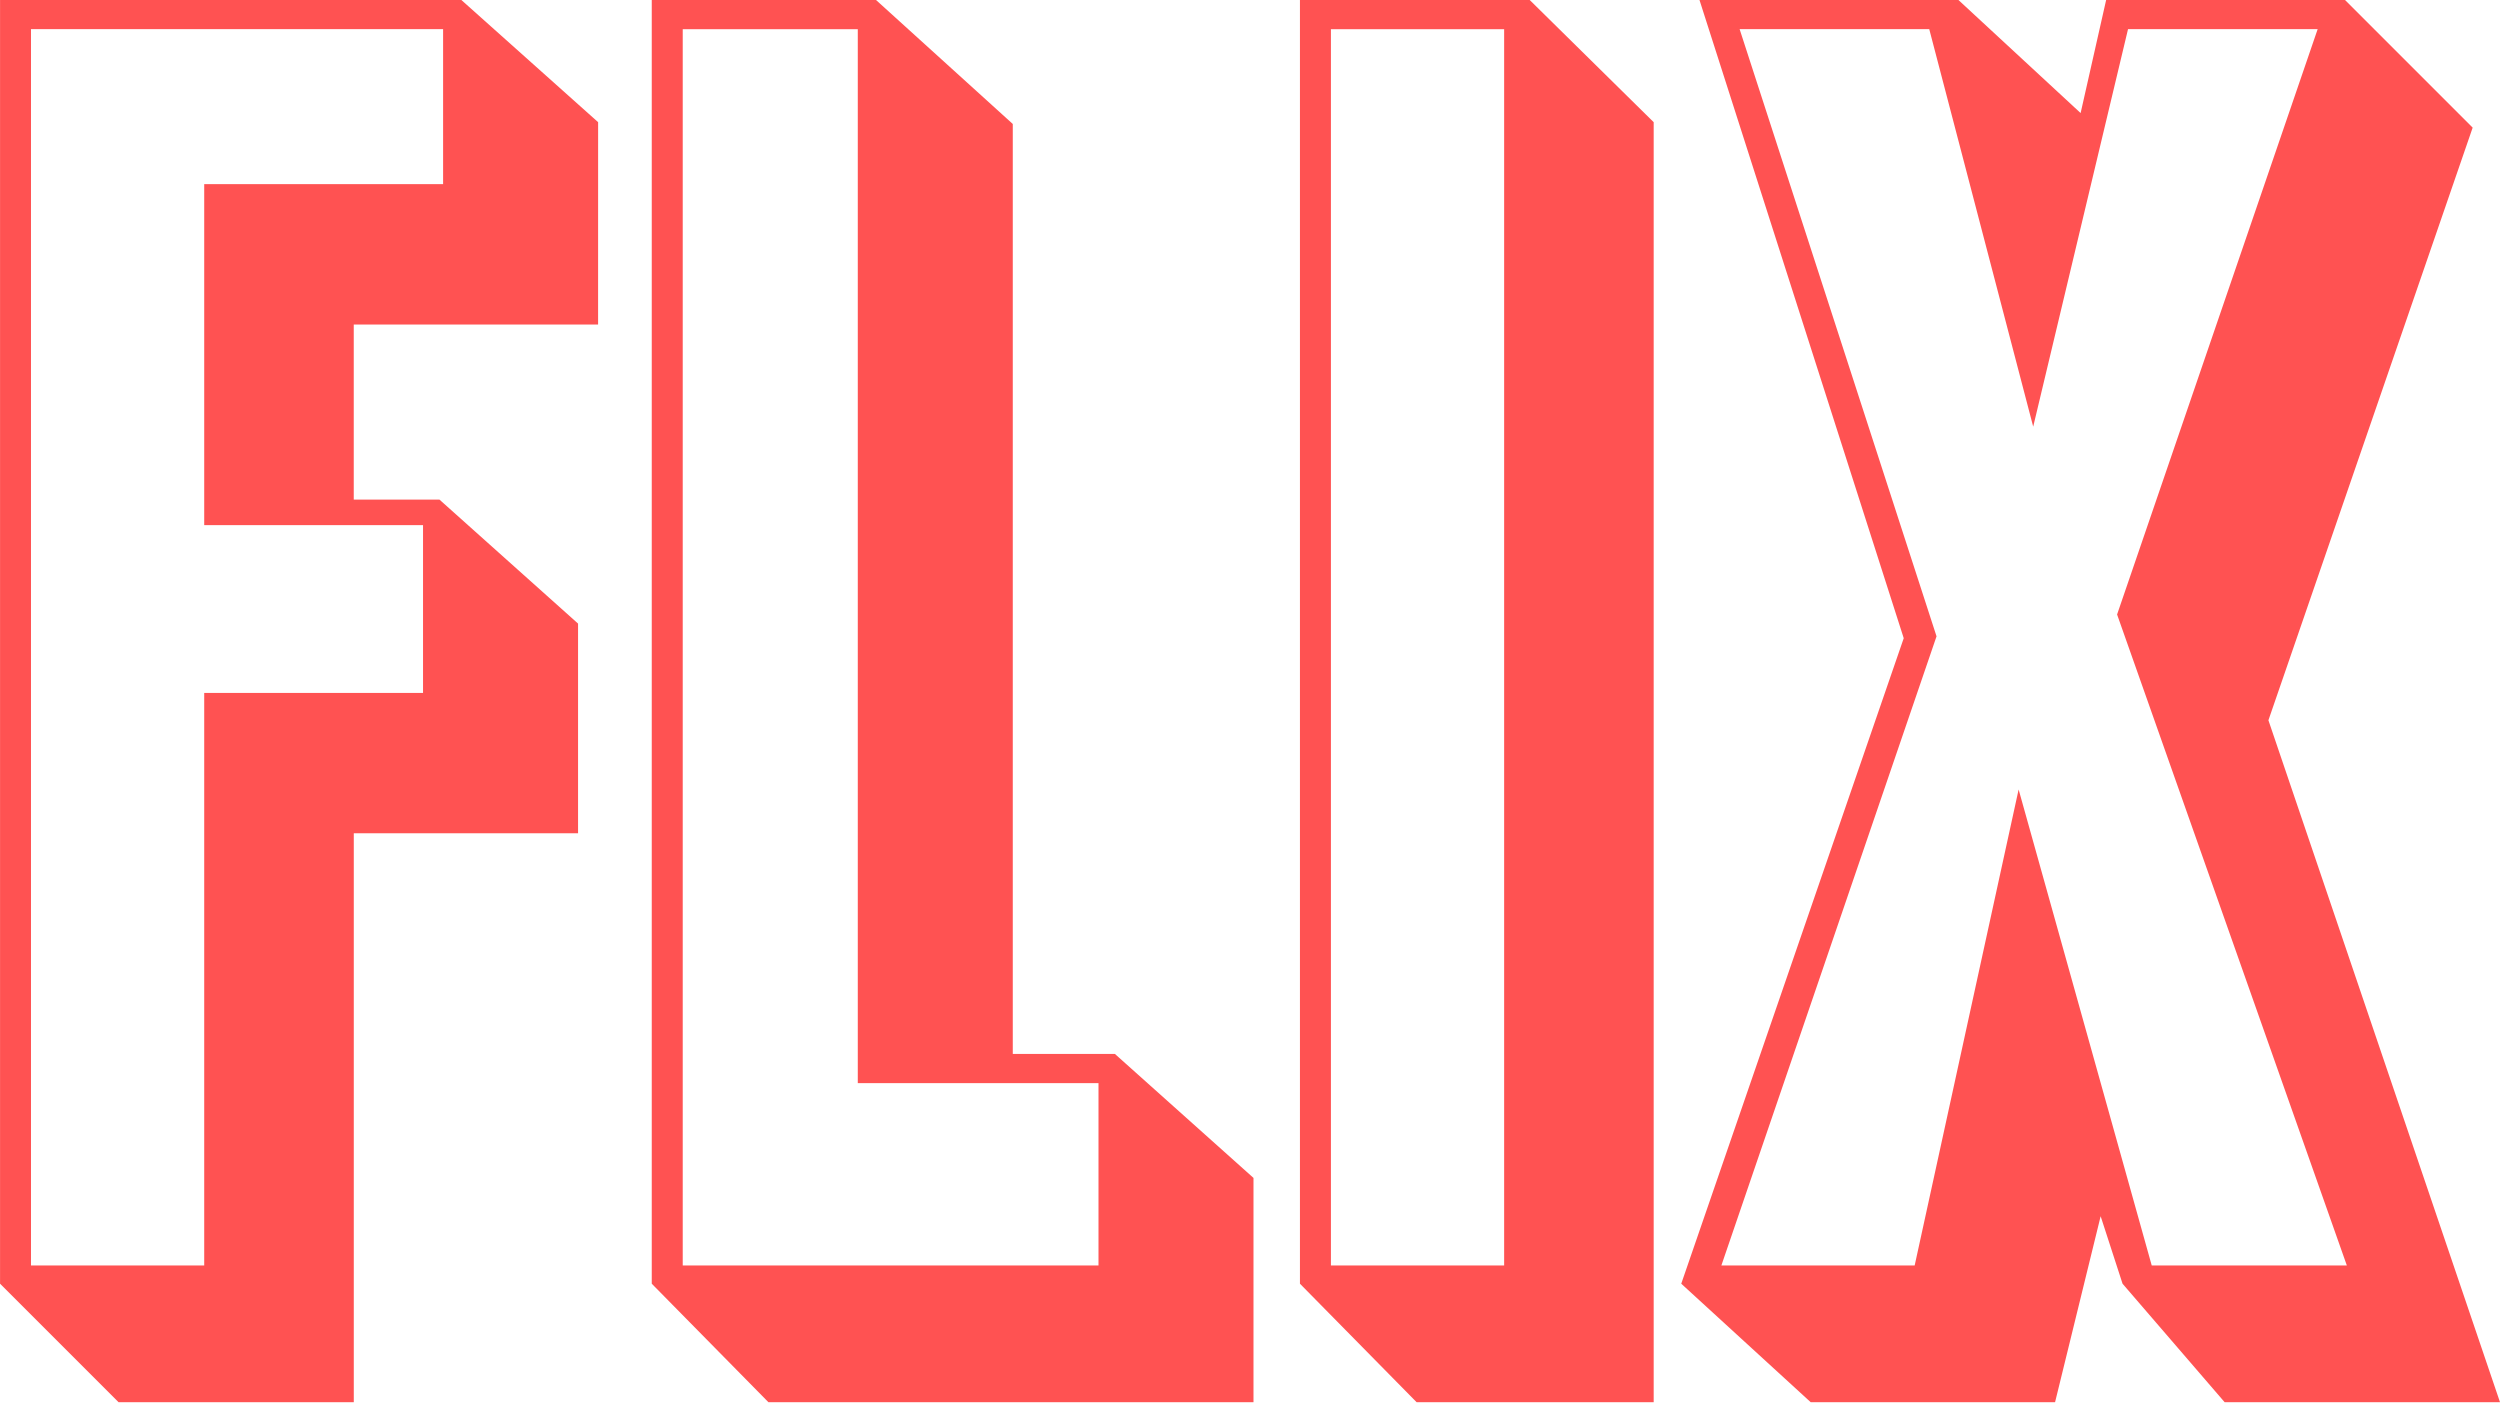
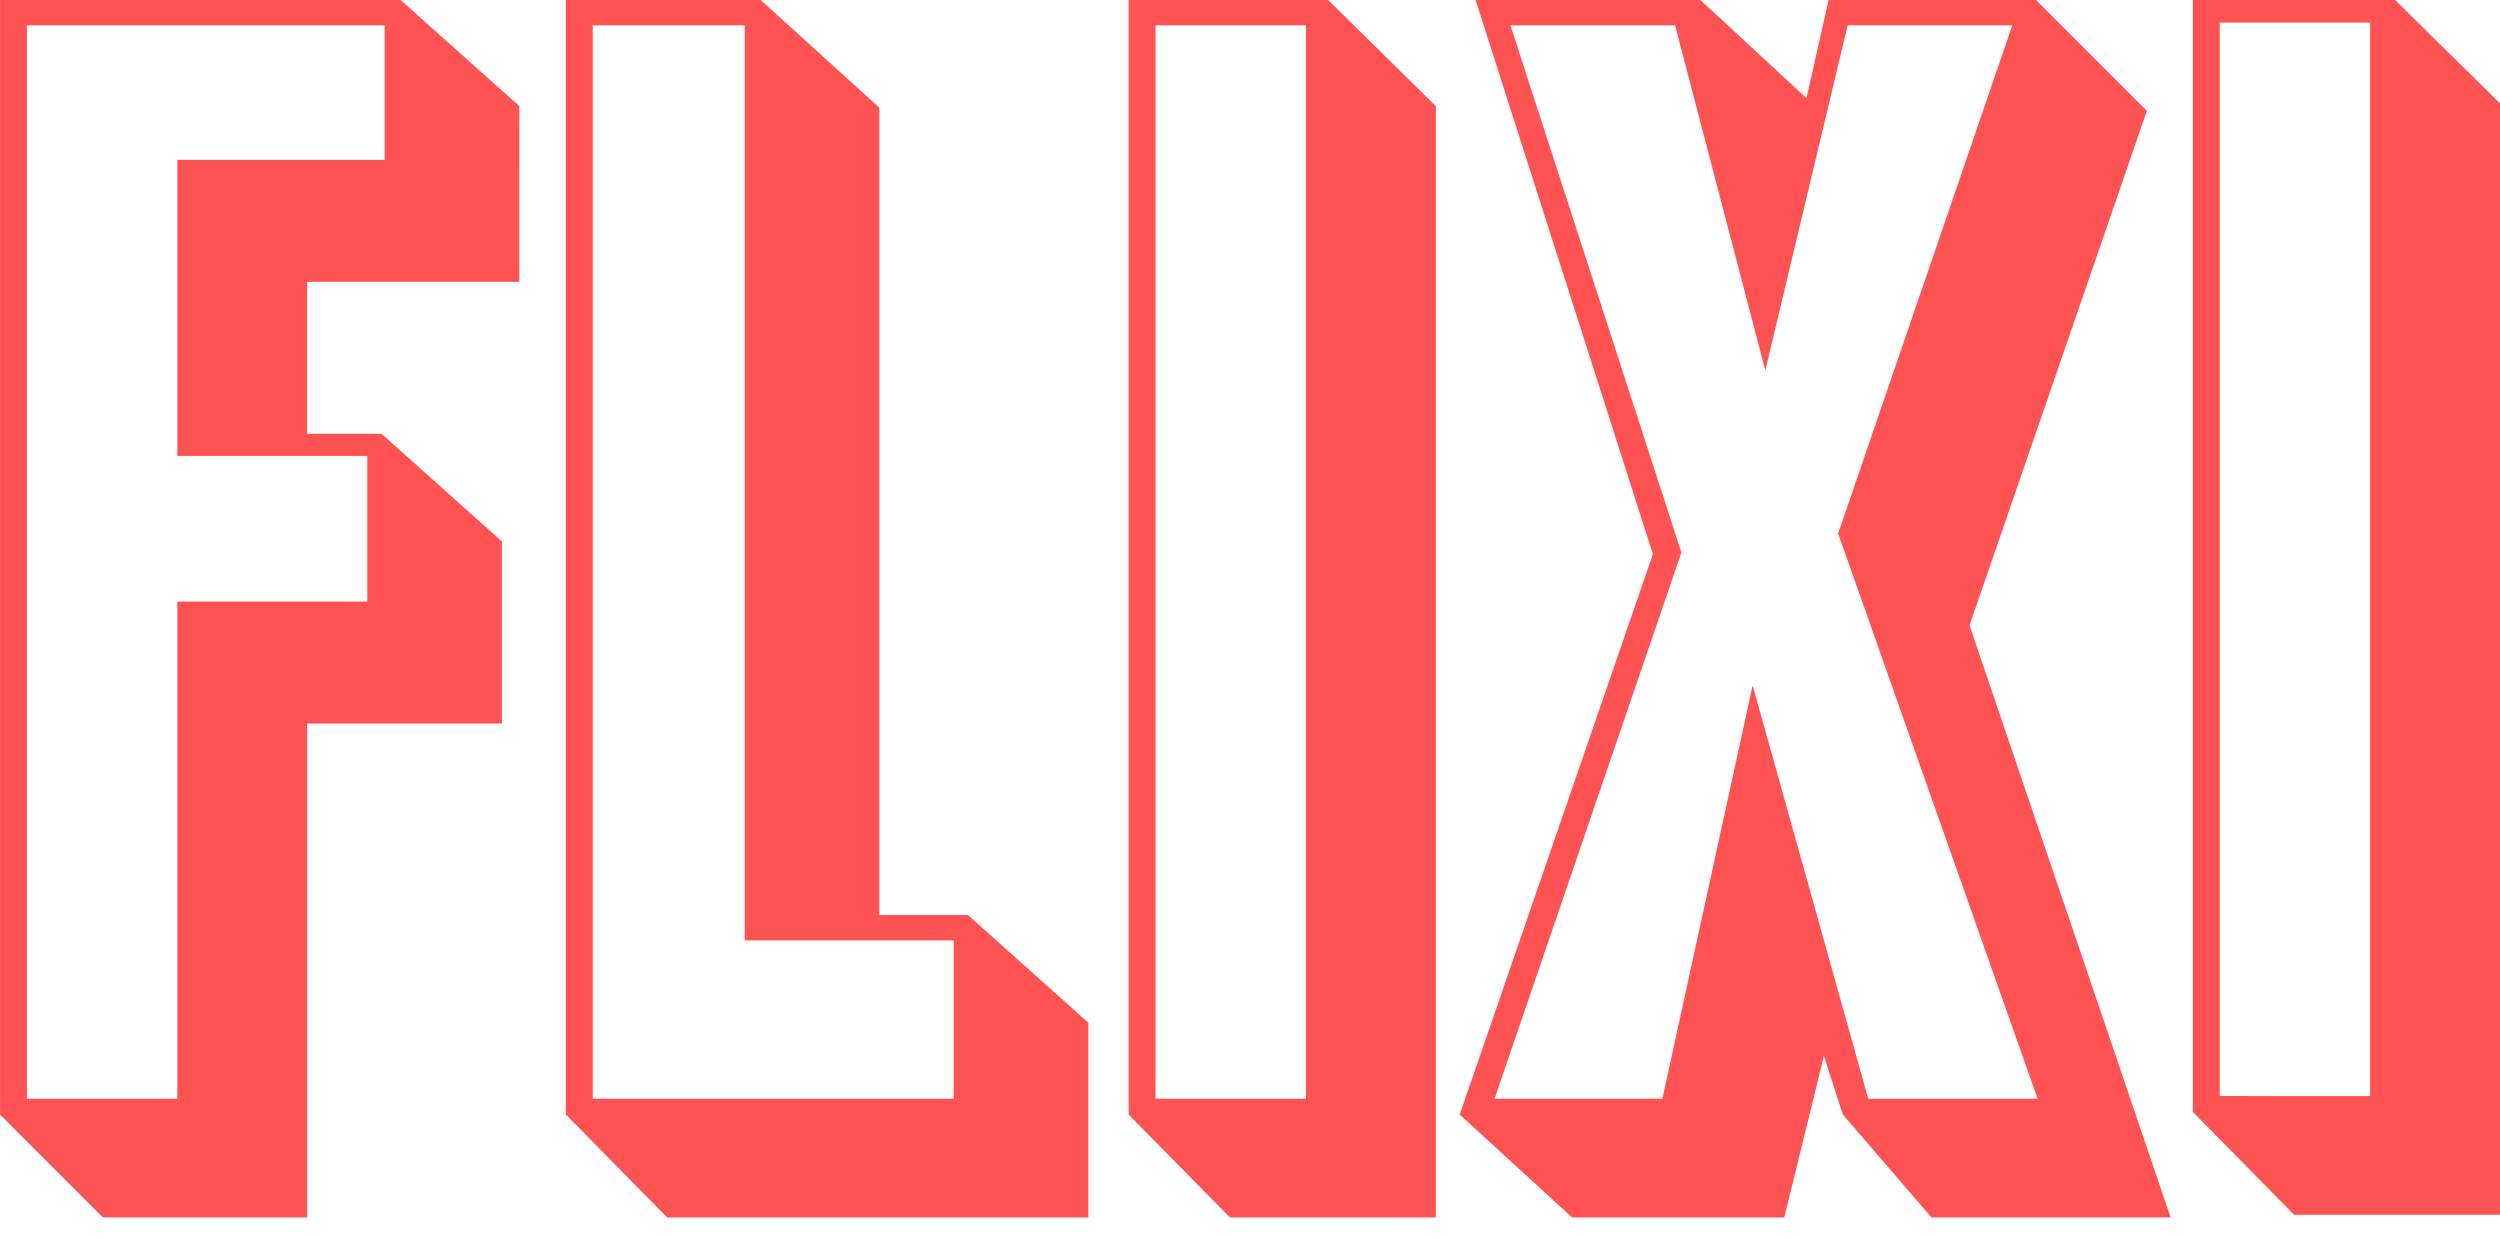
- <svg xmlns="http://www.w3.org/2000/svg" width="69.648mm" height="39.065mm" viewBox="0 0 69.648 39.065" version="1.1" id="svg4643">
+ <svg xmlns="http://www.w3.org/2000/svg" width="80.217mm" height="39.714mm" viewBox="0 0 80.217 39.714" version="1.1" id="svg4643">
+   <defs id="defs11" />
  <g id="layer1" transform="translate(120.4383,-79.53004)">
    <g aria-label="FLIX" style="font-style:normal;font-weight:normal;font-size:10.583px;line-height:1.25;font-family:sans-serif;letter-spacing:0px;word-spacing:0px;fill:#000000;fill-opacity:1;stroke:none;stroke-width:0.265" id="text5190">
      <path d="m -103.776,88.572 h -6.807 v 4.877 h 2.388 l 3.861,3.454 v 5.842 h -6.248 v 15.85 h -6.553 l -3.302,-3.302 V 79.53 h 12.852 l 3.81,3.404 z m -4.318,-3.912 v -4.318 h -11.481 v 34.442 h 4.826 V 98.834 h 6.096 v -4.674 h -6.096 v -9.5 z" style="font-style:normal;font-variant:normal;font-weight:normal;font-stretch:normal;font-size:50.8px;font-family:ShadowW90-Gothic;-inkscape-font-specification:ShadowW90-Gothic;fill:#ff5252;fill-opacity:1;stroke-width:0.265" id="path5200" />
      <path d="m -85.517,118.595 h -13.513 l -3.251,-3.302 V 79.53 h 6.248 l 3.81,3.454 v 25.908 h 2.845 l 3.861,3.454 z m -4.318,-3.81 v -5.08 h -6.706 V 80.343 h -4.877 v 34.442 z" style="font-style:normal;font-variant:normal;font-weight:normal;font-stretch:normal;font-size:50.8px;font-family:ShadowW90-Gothic;-inkscape-font-specification:ShadowW90-Gothic;fill:#ff5252;fill-opacity:1;stroke-width:0.265" id="path5202" />
      <path d="m -74.368,118.595 h -6.604 l -3.251,-3.302 V 79.53 h 6.401 l 3.454,3.404 z m -4.166,-3.81 V 80.343 h -4.826 v 34.442 z" style="font-style:normal;font-variant:normal;font-weight:normal;font-stretch:normal;font-size:50.8px;font-family:ShadowW90-Gothic;-inkscape-font-specification:ShadowW90-Gothic;fill:#ff5252;fill-opacity:1;stroke-width:0.265" id="path5204" />
      <path d="m -50.79,118.595 h -7.671 l -2.845,-3.302 -0.61,-1.88 -1.27,5.182 h -6.807 l -3.607,-3.302 6.198,-17.983 -5.69,-17.78 h 7.214 l 3.404,3.15 0.711,-3.15 h 6.655 l 3.556,3.556 -5.69,16.51 z m -4.267,-3.81 -6.401,-18.136 5.588,-16.307 h -5.283 l -2.642,11.074 -2.896,-11.074 h -5.283 l 5.486,16.916 -5.994,17.526 h 5.385 l 2.896,-13.259 3.708,13.259 z" style="font-style:normal;font-variant:normal;font-weight:normal;font-stretch:normal;font-size:50.8px;font-family:ShadowW90-Gothic;-inkscape-font-specification:ShadowW90-Gothic;fill:#ff5252;fill-opacity:1;stroke-width:0.265" id="path5206" />
+       <path d="m -40.222,118.509 h -6.604 l -3.251,-3.302 V 79.443 h 6.401 l 3.454,3.404 z m -4.166,-3.81 V 80.256 h -4.826 v 34.442 z" style="font-style:normal;font-variant:normal;font-weight:normal;font-stretch:normal;font-size:50.8px;line-height:1.25;font-family:ShadowW90-Gothic;-inkscape-font-specification:ShadowW90-Gothic;letter-spacing:0px;word-spacing:0px;fill:#ff5252;fill-opacity:1;stroke:none;stroke-width:0.265" id="path5204-5" />
    </g>
  </g>
</svg>
